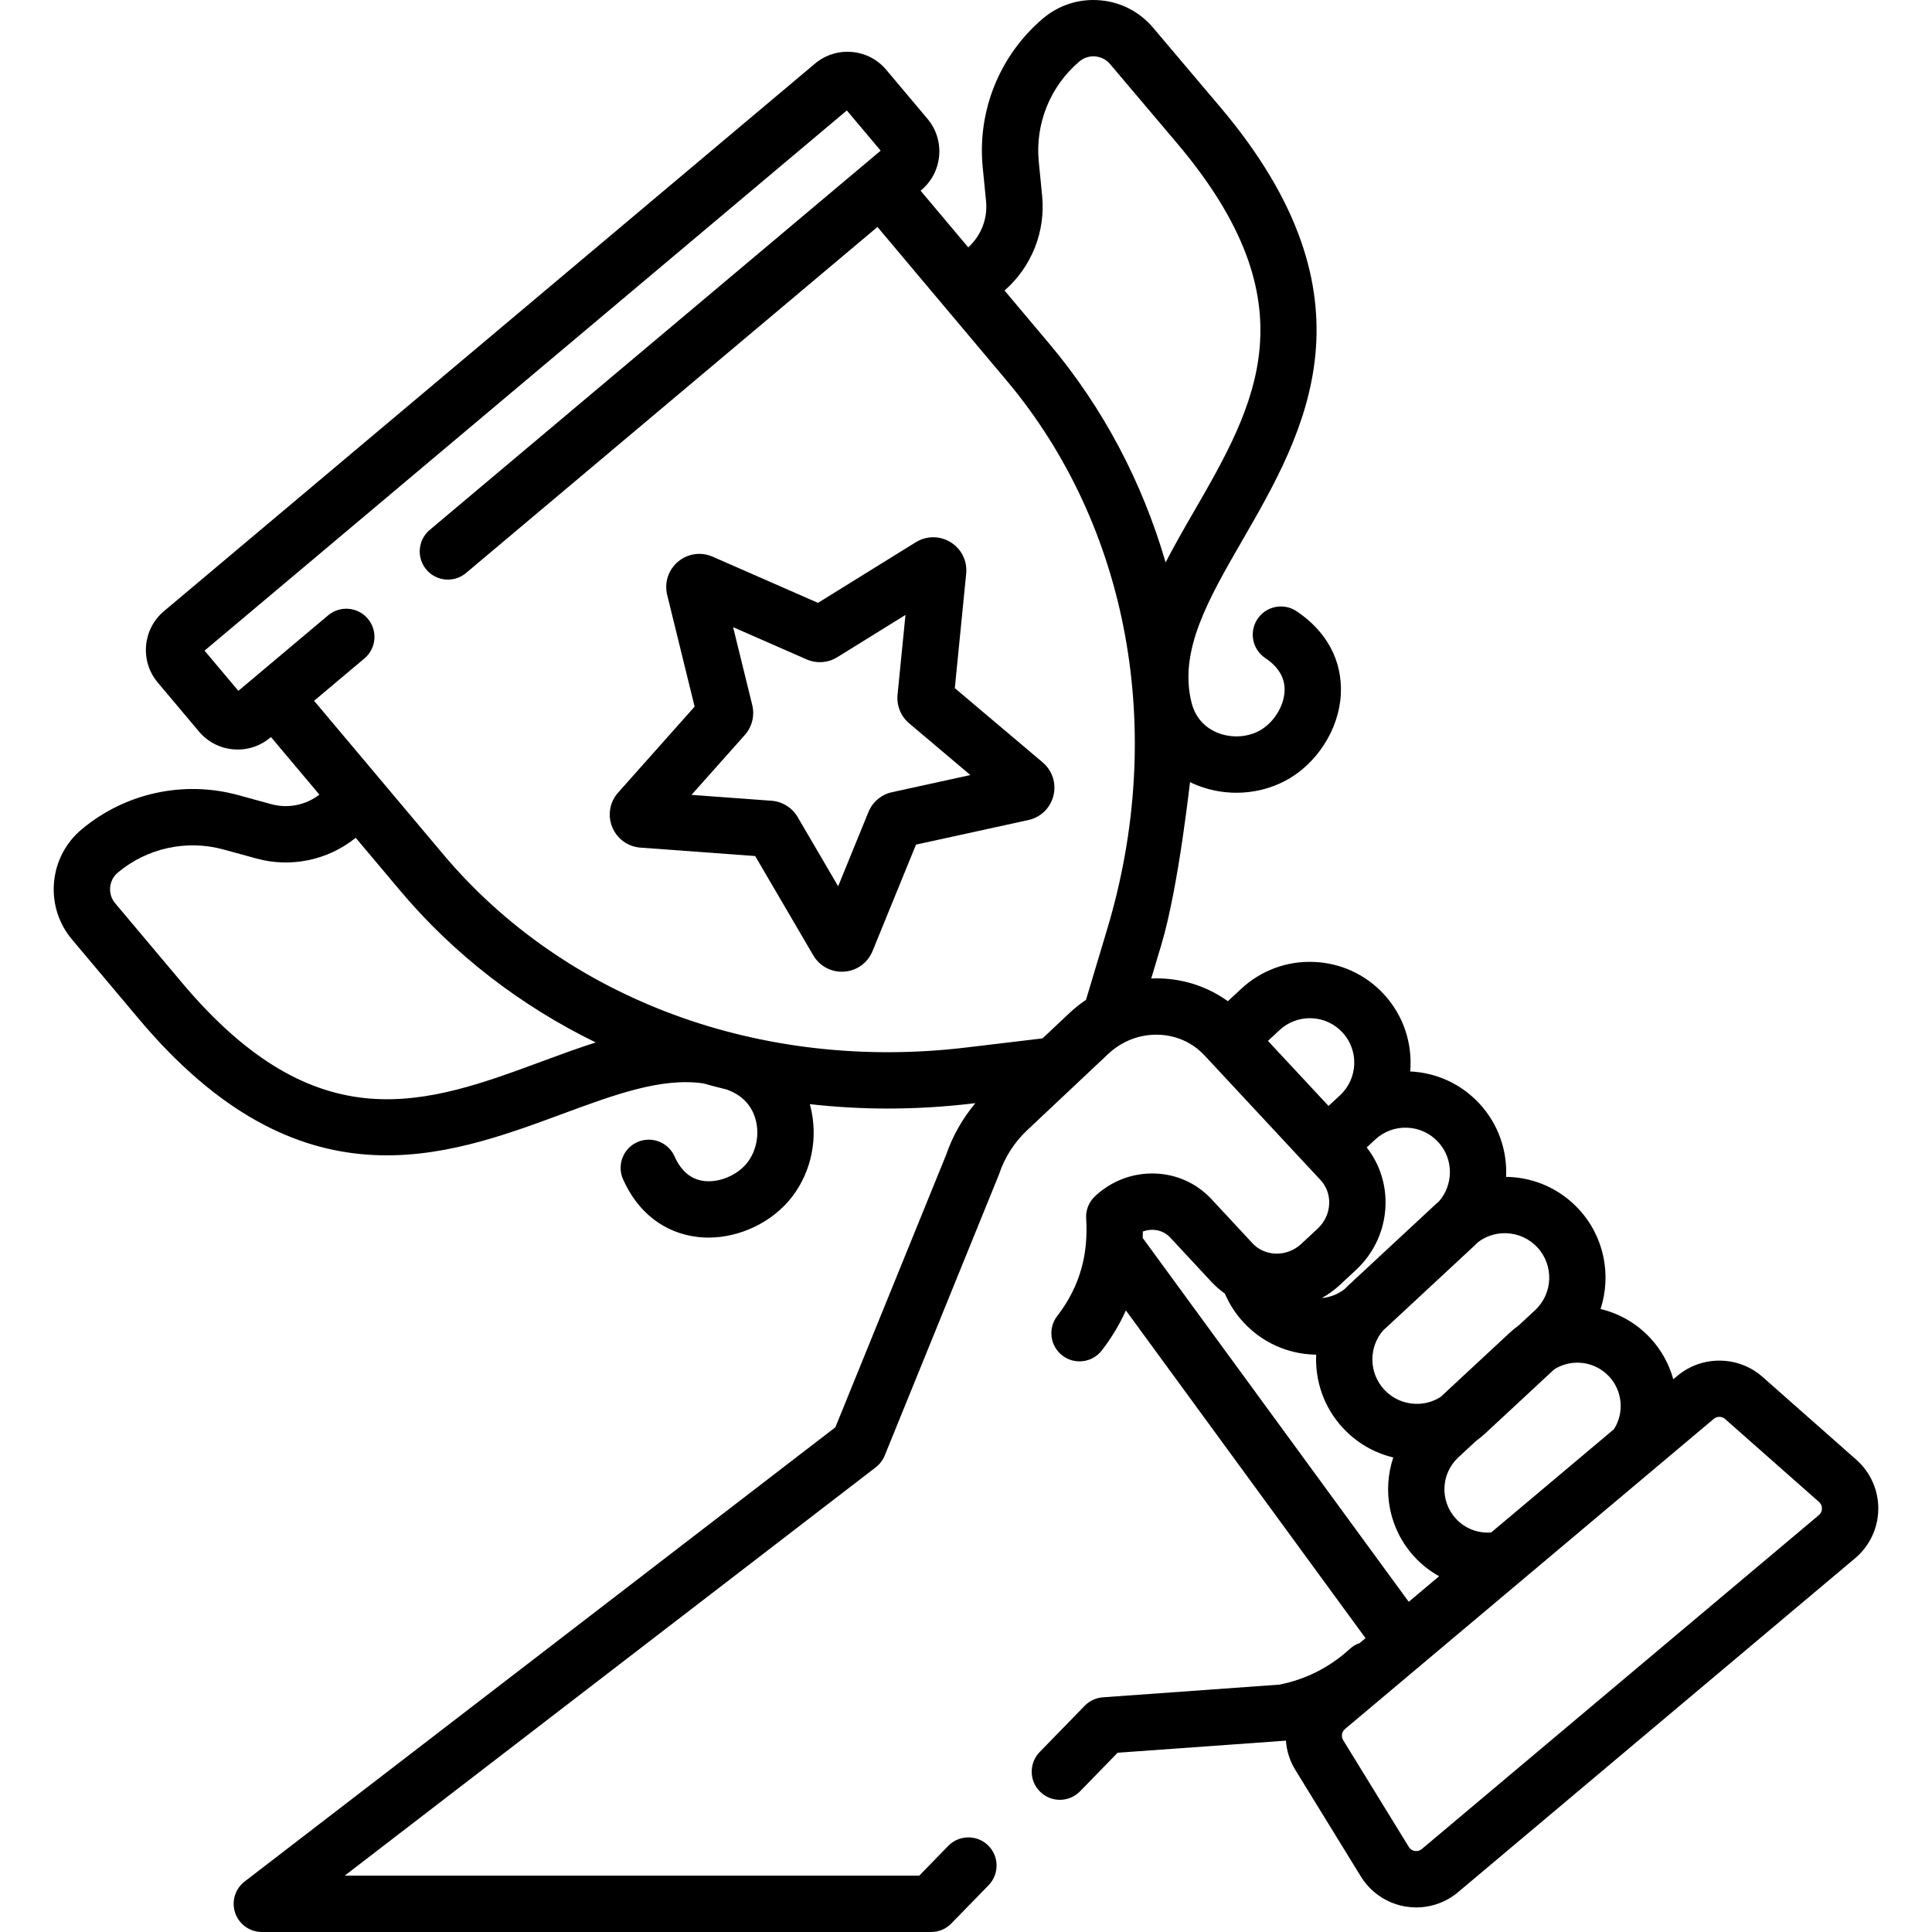
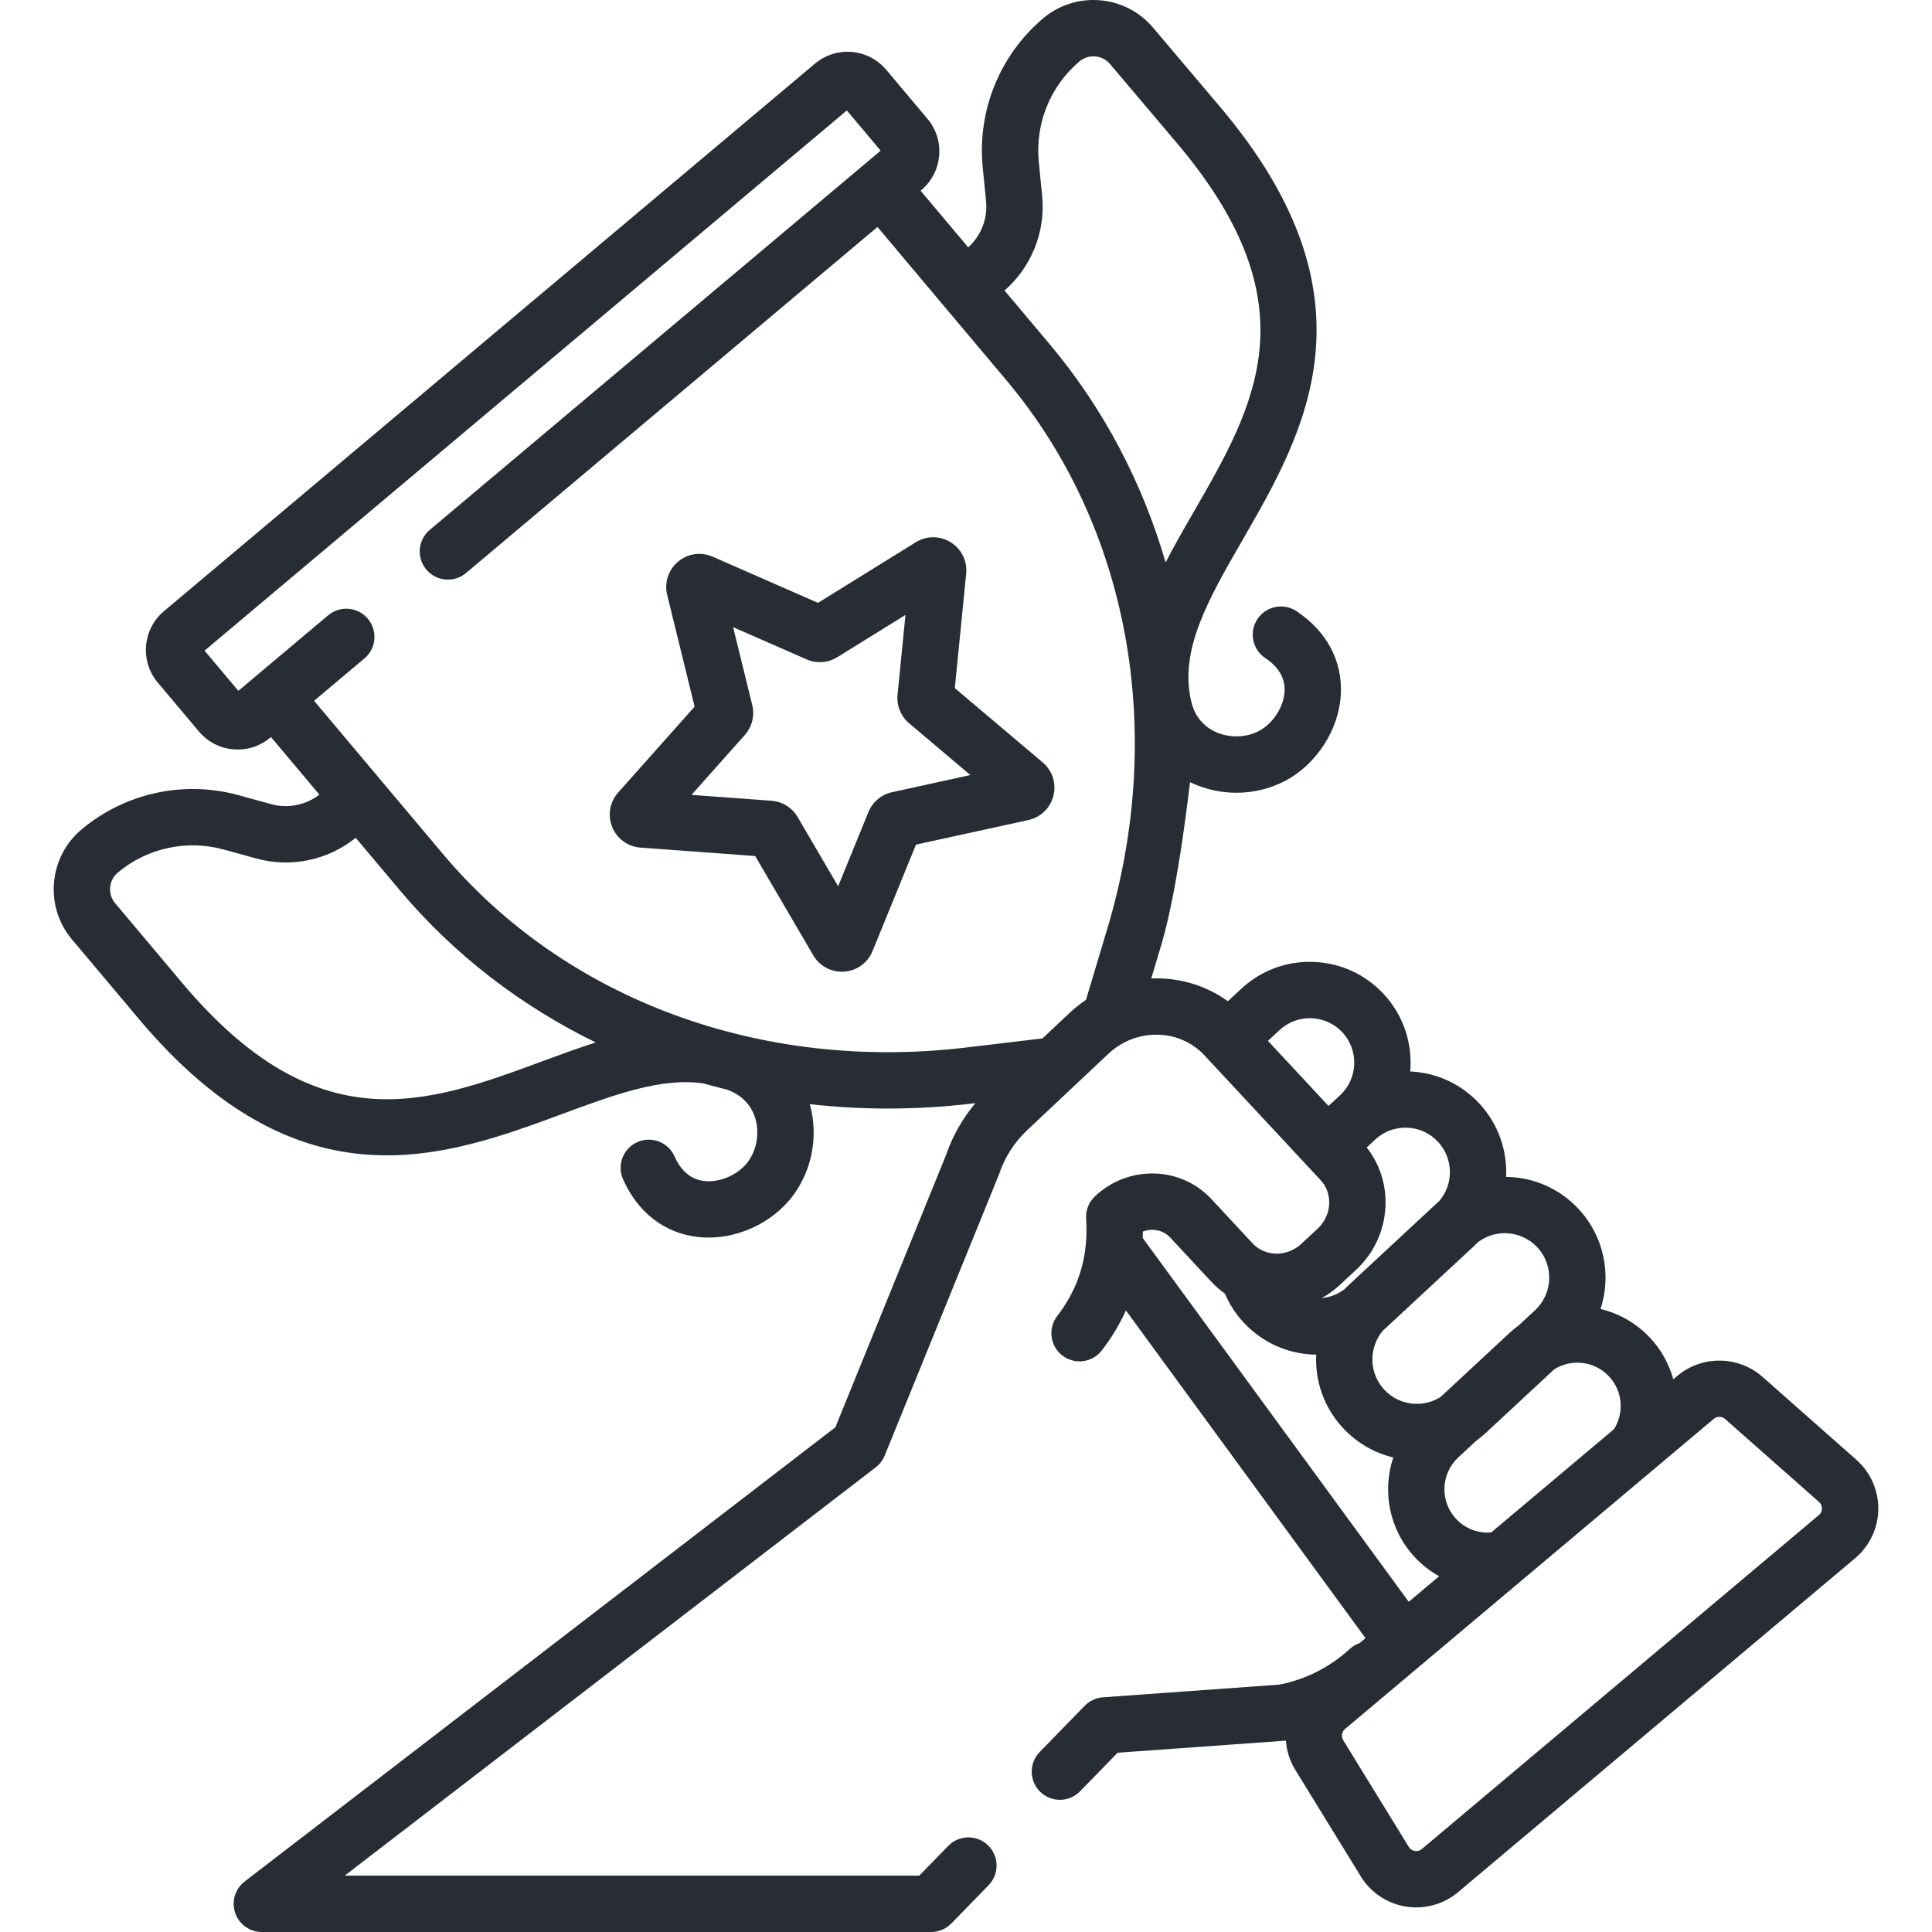
<svg xmlns="http://www.w3.org/2000/svg" version="1.1" id="Capa_1" x="0px" y="0px" viewBox="0 0 512 512" style="enable-background:new 0 0 512 512;" xml:space="preserve">
+   <style>
+ 	    .path-star {
+ 			fill: #282c34;
+ 			stroke: #ccb751db;
+ 			stroke-dasharray: 410;
+ 			stroke-dashoffset: 410;
+ 			stroke-width: 6;
+ 			animation-name: logo-line-draw;
+   			animation-duration: 20s;
+   			animation-timing-function: linear;
+ 
+ 
+   			animation-iteration-count: 2;
+   			animation-fill-mode: forwards;
+ 
+ 		}
+ 		.path-trophy {
+ 			fill: #282c34;
+ 			stroke: #ccb751db;
+ 			stroke-dasharray: 3800;
+ 			stroke-dashoffset: 3800;
+ 			stroke-width: 4;
+ 			animation: logo-line-draw 20s linear 3 forwards;
+ 		}
+ 
+ 		@keyframes logo-line-draw {
+ 		  to {
+ 			stroke-dashoffset: 0;
+ 		  }
+ 		}
+   	</style>
  <g>
    <g>
-       <path d="M276.316,202.039l-23.28-19.674l3.011-30.333c0.332-3.349-1.236-6.535-4.093-8.316c-2.856-1.78-6.408-1.785-9.27-0.011    l-25.906,16.06l-27.916-12.235c-3.084-1.352-6.598-0.846-9.175,1.321c-2.577,2.168-3.679,5.546-2.875,8.814l7.269,29.601    l-20.262,22.767c-2.239,2.515-2.844,6.015-1.58,9.136c1.264,3.12,4.136,5.212,7.493,5.458l30.399,2.234l15.394,26.31    c1.592,2.72,4.448,4.344,7.561,4.344c0.211,0,0.425-0.008,0.638-0.022c3.357-0.239,6.233-2.322,7.506-5.44l11.518-28.221    l29.782-6.511c3.287-0.721,5.832-3.199,6.641-6.465C279.98,207.59,278.886,204.212,276.316,202.039z M236.4,209.936    c-2.824,0.618-5.162,2.585-6.253,5.259l-8.03,19.674l-10.735-18.346c-1.459-2.489-4.047-4.102-6.931-4.316l-21.192-1.557    l14.129-15.877c1.919-2.158,2.653-5.121,1.965-7.927l-5.068-20.636l19.457,8.527c2.646,1.163,5.693,0.947,8.155-0.577    l18.061-11.197l-2.098,21.145c-0.286,2.876,0.861,5.707,3.069,7.574l16.23,13.715L236.4,209.936z" />
+       <path class="path-star" d="M276.316,202.039l-23.28-19.674l3.011-30.333c0.332-3.349-1.236-6.535-4.093-8.316c-2.856-1.78-6.408-1.785-9.27-0.011    l-25.906,16.06l-27.916-12.235c-3.084-1.352-6.598-0.846-9.175,1.321c-2.577,2.168-3.679,5.546-2.875,8.814l7.269,29.601    l-20.262,22.767c-2.239,2.515-2.844,6.015-1.58,9.136c1.264,3.12,4.136,5.212,7.493,5.458l30.399,2.234l15.394,26.31    c1.592,2.72,4.448,4.344,7.561,4.344c0.211,0,0.425-0.008,0.638-0.022c3.357-0.239,6.233-2.322,7.506-5.44l11.518-28.221    l29.782-6.511c3.287-0.721,5.832-3.199,6.641-6.465C279.98,207.59,278.886,204.212,276.316,202.039z M236.4,209.936    c-2.824,0.618-5.162,2.585-6.253,5.259l-8.03,19.674l-10.735-18.346c-1.459-2.489-4.047-4.102-6.931-4.316l-21.192-1.557    l14.129-15.877c1.919-2.158,2.653-5.121,1.965-7.927l-5.068-20.636l19.457,8.527c2.646,1.163,5.693,0.947,8.155-0.577    l18.061-11.197l-2.098,21.145c-0.286,2.876,0.861,5.707,3.069,7.574l16.23,13.715L236.4,209.936z" />
    </g>
  </g>
  <g>
    <g>
-       <path d="M491.943,386.842l-24.885-21.981c-6.347-5.605-16.02-5.722-22.501-0.273l-1.116,0.939c-1.1-3.964-3.11-7.716-6.059-10.892    c-3.603-3.881-8.178-6.536-13.218-7.73c2.907-8.928,1.028-19.133-5.799-26.488c-4.856-5.231-11.458-8.257-18.59-8.52    c-0.215-0.008-0.428-0.005-0.642-0.008c0.327-6.924-2.011-13.968-7.087-19.437c-4.796-5.167-11.297-8.177-18.329-8.505    c0.634-7.264-1.68-14.758-7.019-20.509c-4.856-5.231-11.458-8.257-18.59-8.52c-7.134-0.269-13.94,2.266-19.169,7.123l-3.544,3.292    c-5.148-3.716-11.307-5.826-17.848-6.041c-0.824-0.028-1.643-0.016-2.459,0.016l2.656-8.863    c4.763-15.896,7.727-44.713,7.639-43.167c0.257,0.124,0.509,0.253,0.772,0.37c3.654,1.63,7.591,2.44,11.512,2.44    c4.495,0,8.969-1.065,12.967-3.182c8.323-4.406,14.23-13.616,14.7-22.919c0.447-8.853-3.722-16.67-11.738-22.013    c-3.432-2.285-8.067-1.359-10.353,2.072c-2.286,3.431-1.358,8.066,2.073,10.353c3.565,2.375,5.283,5.347,5.106,8.834    c-0.207,4.102-3.056,8.508-6.774,10.476c-3.409,1.806-7.781,1.921-11.411,0.301c-2.318-1.033-5.323-3.232-6.473-7.835    c-3.425-13.709,4.429-27.316,13.522-43.07c16.471-28.537,36.969-64.05-5.939-114.766l-17.77-21.004    c-3.579-4.231-8.591-6.81-14.113-7.264c-5.522-0.454-10.888,1.272-15.11,4.862c-11.449,9.735-17.401,24.476-15.923,39.431    l0.887,8.972c0.455,4.601-1.317,9.121-4.727,12.215l9.621,11.44c7.179-6.27,10.904-15.622,9.964-25.124l-0.887-8.972    c-0.997-10.084,3.016-20.023,10.736-26.587c1.177-1.001,2.669-1.485,4.215-1.356c1.54,0.126,2.938,0.846,3.937,2.026l17.77,21.004    c36.126,42.701,20.718,69.397,4.406,97.658c-2.552,4.421-5.124,8.883-7.451,13.407c-6.169-21.2-16.494-40.91-30.77-57.883    l-34.17-40.627l0.192-0.161c2.742-2.306,4.422-5.541,4.73-9.11c0.308-3.57-0.792-7.045-3.098-9.786l-10.918-12.981    c-2.306-2.742-5.541-4.422-9.11-4.73c-3.569-0.307-7.044,0.791-9.787,3.097L43.434,161.979    c-5.659,4.759-6.391,13.235-1.632,18.896l10.918,12.981c2.306,2.742,5.541,4.422,9.111,4.73c0.394,0.034,0.786,0.051,1.176,0.051    c3.151,0,6.171-1.097,8.609-3.149l0.193-0.163l12.833,15.259c-3.614,2.784-8.324,3.742-12.744,2.531l-8.693-2.386    c-14.49-3.978-30.025-0.596-41.551,9.049c-4.249,3.557-6.856,8.554-7.339,14.075c-0.484,5.52,1.214,10.894,4.781,15.135    l17.709,21.055c42.759,50.841,81.22,36.623,112.124,25.197c13.947-5.156,26.339-9.736,37.465-8.13    c2.065,0.581,4.143,1.13,6.237,1.636c0.345,0.135,0.689,0.274,1.032,0.424c4.343,1.908,6.004,5.241,6.633,7.7    c0.984,3.85,0.133,8.14-2.221,11.197c-2.566,3.333-7.389,5.394-11.468,4.911c-3.467-0.414-6.107-2.608-7.848-6.522    c-1.675-3.767-6.086-5.461-9.856-3.787c-3.767,1.675-5.463,6.087-3.788,9.855c3.915,8.802,10.919,14.229,19.72,15.28    c0.972,0.116,1.951,0.173,2.934,0.173c8.382-0.001,16.993-4.123,22.134-10.8c5.168-6.71,6.984-15.684,4.857-24.004    c-0.049-0.19-0.108-0.375-0.161-0.563c6.79,0.765,13.678,1.167,20.641,1.167c7.458,0,15.002-0.446,22.584-1.351l0.661-0.079    c-3.4,4.056-6.047,8.718-7.758,13.714l-29.347,72.186L64.838,498.616c-2.534,1.948-3.547,5.295-2.517,8.321    c1.029,3.027,3.871,5.063,7.068,5.063h177.372c2.014,0,3.943-0.814,5.348-2.256l9.879-10.143    c2.877-2.954,2.815-7.681-0.139-10.558c-2.954-2.876-7.681-2.815-10.557,0.139l-7.681,7.887H91.347l140.742-108.217    c0.104-0.08,0.197-0.167,0.295-0.251c0.067-0.057,0.136-0.112,0.201-0.172c0.238-0.218,0.459-0.448,0.663-0.69    c0.04-0.048,0.077-0.099,0.116-0.149c0.186-0.232,0.356-0.473,0.511-0.723c0.029-0.047,0.061-0.092,0.089-0.14    c0.176-0.298,0.328-0.605,0.46-0.921c0.009-0.021,0.022-0.04,0.03-0.061l30.192-74.264c0.058-0.143,0.112-0.288,0.161-0.434    c1.466-4.364,4.027-8.35,7.405-11.53l21.443-20.182c3.682-3.466,8.43-5.286,13.399-5.12c4.691,0.155,9.003,2.096,12.141,5.467    l0.798,0.857l0.001,0.001l0.001,0.001l26.228,28.171c0.001,0.001,0.002,0.002,0.002,0.003c0.001,0.001,0.002,0.002,0.003,0.003    l0.001,0.001c0.002,0.002,0.003,0.004,0.005,0.006s0.004,0.004,0.006,0.006l3.716,3.991c1.566,1.682,2.38,3.904,2.295,6.256    c-0.091,2.526-1.187,4.889-3.084,6.652l-4.323,4.017c-2.991,2.778-7.241,3.303-10.541,1.621c-0.086-0.047-0.176-0.086-0.265-0.13    c-0.766-0.425-1.476-0.973-2.101-1.644l-10.887-11.712c-3.891-4.185-9.207-6.596-14.968-6.788    c-5.903-0.193-11.559,1.947-15.905,6.037c-0.405,0.382-0.763,0.803-1.069,1.256c-0.765,1.132-1.208,2.458-1.272,3.833    c-0.013,0.275-0.01,0.552,0.008,0.83c0.001,0.01,0.001,0.02,0.001,0.03c0.036,0.567,0.061,1.128,0.076,1.686    c0.008,0.314,0.007,0.625,0.009,0.937c0.002,0.24,0.006,0.481,0.003,0.719c-0.004,0.398-0.018,0.792-0.033,1.185    c-0.005,0.143-0.009,0.286-0.016,0.429c-0.022,0.444-0.053,0.885-0.089,1.322c-0.005,0.057-0.009,0.115-0.014,0.172    c-0.021,0.187-0.038,0.374-0.045,0.562c-0.697,6.912-3.195,13.098-7.56,18.763c-2.517,3.266-1.909,7.954,1.357,10.47    c3.265,2.516,7.954,1.908,10.47-1.358c2.586-3.356,4.707-6.891,6.373-10.589l63.499,86.849l-1.515,1.274    c-0.948,0.325-1.847,0.843-2.631,1.565c-5.277,4.855-11.736,8.127-18.699,9.479l-46.751,3.36    c-1.824,0.131-3.537,0.927-4.813,2.237l-11.935,12.254c-2.877,2.954-2.815,7.681,0.139,10.558c1.451,1.413,3.33,2.117,5.208,2.117    c1.943,0,3.885-0.754,5.348-2.256l9.954-10.221l44.347-3.186c0.085-0.006,0.168-0.023,0.252-0.032    c0.193,2.674,0.993,5.325,2.465,7.719l17.39,28.283c2.629,4.276,6.978,7.187,11.932,7.987c0.918,0.149,1.838,0.222,2.753,0.222    c4.028,0,7.958-1.412,11.088-4.045l105.218-88.492c3.841-3.23,6.078-7.961,6.14-12.98    C497.827,394.949,495.704,390.166,491.943,386.842z M143.753,281.236c-30.609,11.316-59.519,22.003-95.519-20.802l-17.709-21.055    c-0.994-1.183-1.468-2.682-1.333-4.222s0.862-2.935,2.048-3.926c7.771-6.503,18.246-8.783,28.016-6.102l8.693,2.386    c9.156,2.511,18.943,0.455,26.319-5.487l11.712,13.926c14.31,17.015,32.008,30.591,51.895,40.307    C153.141,277.767,148.426,279.508,143.753,281.236z M293.439,246.159l-5.637,18.811c-1.536,1.034-3.004,2.195-4.382,3.491    l-7.143,6.723l-20.222,2.416c-54.359,6.495-106.194-12.668-138.649-51.257l-34.169-40.627l13.339-11.219    c3.156-2.654,3.562-7.364,0.908-10.519c-2.653-3.156-7.364-3.565-10.519-0.909l-19.05,16.021    c-0.001,0.001-0.002,0.002-0.003,0.002c-0.001,0.001-0.002,0.002-0.003,0.003l-4.74,3.987l-8.962-10.655L224.421,29.271    l8.962,10.656l-4.733,3.981c-0.003,0.003-0.007,0.005-0.01,0.007c-0.003,0.002-0.006,0.006-0.009,0.008l-114.739,96.5    c-3.155,2.655-3.562,7.364-0.908,10.519c2.653,3.156,7.362,3.56,10.519,0.909l109.034-91.704l34.169,40.627    C299.162,139.365,309.155,193.715,293.439,246.159z M418.439,361.127c3.069,0.114,5.911,1.416,8,3.667    c3.562,3.838,4.05,9.589,1.282,13.954l-32.529,27.359c-3.504,0.294-6.907-0.998-9.34-3.619c-4.311-4.644-4.041-11.93,0.6-16.243    l4.713-4.379c0.861-0.628,1.694-1.305,2.487-2.041l18.206-16.913C413.806,361.673,416.074,361.05,418.439,361.127z     M391.647,329.219c2.049-1.566,4.529-2.41,7.128-2.41c0.148,0,0.297,0.003,0.446,0.008c3.146,0.117,6.058,1.451,8.2,3.758    c4.419,4.759,4.143,12.228-0.615,16.648l-4.3,3.995c-0.859,0.626-1.689,1.299-2.48,2.034l-18.228,16.934    c-2.002,1.283-4.34,1.936-6.764,1.841c-3.146-0.117-6.058-1.451-8.2-3.758c-4.129-4.448-4.156-11.26-0.258-15.74    c0.254-0.219,0.508-0.44,0.755-0.669l23.317-21.662C390.993,329.878,391.324,329.552,391.647,329.219z M352.077,293.09    l-16.057-17.247l3.081-2.863c2.306-2.142,5.308-3.237,8.454-3.142c3.146,0.117,6.058,1.451,8.2,3.758    c4.419,4.759,4.142,12.228-0.616,16.649L352.077,293.09z M355.006,340.587l4.324-4.018c4.821-4.478,7.606-10.534,7.842-17.049    c0.205-5.658-1.555-11.063-4.979-15.432l2.255-2.095c2.306-2.142,5.302-3.264,8.454-3.142c3.145,0.117,6.057,1.451,8.199,3.758    c4.131,4.45,4.156,11.265,0.255,15.746c-0.253,0.218-0.505,0.436-0.751,0.664l-23.317,21.662    c-0.345,0.321-0.679,0.649-1.003,0.983c-1.754,1.342-3.828,2.144-6.017,2.345C351.939,343.073,353.538,341.95,355.006,340.587z     M302.821,328.059c0.022-0.563,0.042-1.125,0.047-1.693c0.215-0.081,0.435-0.151,0.657-0.211c0.667-0.179,1.36-0.26,2.06-0.235    c1.758,0.058,3.366,0.781,4.53,2.032l10.887,11.711c1.114,1.198,2.327,2.253,3.614,3.165c1.199,2.816,2.858,5.376,4.956,7.636    c4.856,5.231,11.458,8.257,18.591,8.521c0.215,0.007,0.428,0.009,0.642,0.012c-0.326,6.922,2.012,13.965,7.087,19.432    c3.638,3.919,8.256,6.6,13.343,7.81c-2.972,8.88-1.133,19.077,5.673,26.408c1.9,2.046,4.092,3.747,6.477,5.072l-8.057,6.776    L302.821,328.059z M482.014,401.521l-105.218,88.492c-0.702,0.592-1.462,0.573-1.849,0.511c-0.389-0.063-1.113-0.285-1.594-1.067    l-17.39-28.284c-0.602-0.979-0.401-2.227,0.479-2.967l97.719-82.187c0.004-0.003,0,0,0.004-0.003    c0.425-0.358,0.954-0.537,1.482-0.537c0.547,0,1.093,0.192,1.524,0.573l24.885,21.981c0.688,0.608,0.783,1.36,0.778,1.755    C482.831,400.181,482.717,400.931,482.014,401.521z" />
+       <path class="path-trophy" d="M491.943,386.842l-24.885-21.981c-6.347-5.605-16.02-5.722-22.501-0.273l-1.116,0.939c-1.1-3.964-3.11-7.716-6.059-10.892    c-3.603-3.881-8.178-6.536-13.218-7.73c2.907-8.928,1.028-19.133-5.799-26.488c-4.856-5.231-11.458-8.257-18.59-8.52    c-0.215-0.008-0.428-0.005-0.642-0.008c0.327-6.924-2.011-13.968-7.087-19.437c-4.796-5.167-11.297-8.177-18.329-8.505    c0.634-7.264-1.68-14.758-7.019-20.509c-4.856-5.231-11.458-8.257-18.59-8.52c-7.134-0.269-13.94,2.266-19.169,7.123l-3.544,3.292    c-5.148-3.716-11.307-5.826-17.848-6.041c-0.824-0.028-1.643-0.016-2.459,0.016l2.656-8.863    c4.763-15.896,7.727-44.713,7.639-43.167c0.257,0.124,0.509,0.253,0.772,0.37c3.654,1.63,7.591,2.44,11.512,2.44    c4.495,0,8.969-1.065,12.967-3.182c8.323-4.406,14.23-13.616,14.7-22.919c0.447-8.853-3.722-16.67-11.738-22.013    c-3.432-2.285-8.067-1.359-10.353,2.072c-2.286,3.431-1.358,8.066,2.073,10.353c3.565,2.375,5.283,5.347,5.106,8.834    c-0.207,4.102-3.056,8.508-6.774,10.476c-3.409,1.806-7.781,1.921-11.411,0.301c-2.318-1.033-5.323-3.232-6.473-7.835    c-3.425-13.709,4.429-27.316,13.522-43.07c16.471-28.537,36.969-64.05-5.939-114.766l-17.77-21.004    c-3.579-4.231-8.591-6.81-14.113-7.264c-5.522-0.454-10.888,1.272-15.11,4.862c-11.449,9.735-17.401,24.476-15.923,39.431    l0.887,8.972c0.455,4.601-1.317,9.121-4.727,12.215l9.621,11.44c7.179-6.27,10.904-15.622,9.964-25.124l-0.887-8.972    c-0.997-10.084,3.016-20.023,10.736-26.587c1.177-1.001,2.669-1.485,4.215-1.356c1.54,0.126,2.938,0.846,3.937,2.026l17.77,21.004    c36.126,42.701,20.718,69.397,4.406,97.658c-2.552,4.421-5.124,8.883-7.451,13.407c-6.169-21.2-16.494-40.91-30.77-57.883    l-34.17-40.627l0.192-0.161c2.742-2.306,4.422-5.541,4.73-9.11c0.308-3.57-0.792-7.045-3.098-9.786l-10.918-12.981    c-2.306-2.742-5.541-4.422-9.11-4.73c-3.569-0.307-7.044,0.791-9.787,3.097L43.434,161.979    c-5.659,4.759-6.391,13.235-1.632,18.896l10.918,12.981c2.306,2.742,5.541,4.422,9.111,4.73c0.394,0.034,0.786,0.051,1.176,0.051    c3.151,0,6.171-1.097,8.609-3.149l0.193-0.163l12.833,15.259c-3.614,2.784-8.324,3.742-12.744,2.531l-8.693-2.386    c-14.49-3.978-30.025-0.596-41.551,9.049c-4.249,3.557-6.856,8.554-7.339,14.075c-0.484,5.52,1.214,10.894,4.781,15.135    l17.709,21.055c42.759,50.841,81.22,36.623,112.124,25.197c13.947-5.156,26.339-9.736,37.465-8.13    c2.065,0.581,4.143,1.13,6.237,1.636c0.345,0.135,0.689,0.274,1.032,0.424c4.343,1.908,6.004,5.241,6.633,7.7    c0.984,3.85,0.133,8.14-2.221,11.197c-2.566,3.333-7.389,5.394-11.468,4.911c-3.467-0.414-6.107-2.608-7.848-6.522    c-1.675-3.767-6.086-5.461-9.856-3.787c-3.767,1.675-5.463,6.087-3.788,9.855c3.915,8.802,10.919,14.229,19.72,15.28    c0.972,0.116,1.951,0.173,2.934,0.173c8.382-0.001,16.993-4.123,22.134-10.8c5.168-6.71,6.984-15.684,4.857-24.004    c-0.049-0.19-0.108-0.375-0.161-0.563c6.79,0.765,13.678,1.167,20.641,1.167c7.458,0,15.002-0.446,22.584-1.351l0.661-0.079    c-3.4,4.056-6.047,8.718-7.758,13.714l-29.347,72.186L64.838,498.616c-2.534,1.948-3.547,5.295-2.517,8.321    c1.029,3.027,3.871,5.063,7.068,5.063h177.372c2.014,0,3.943-0.814,5.348-2.256l9.879-10.143    c2.877-2.954,2.815-7.681-0.139-10.558c-2.954-2.876-7.681-2.815-10.557,0.139l-7.681,7.887H91.347l140.742-108.217    c0.104-0.08,0.197-0.167,0.295-0.251c0.067-0.057,0.136-0.112,0.201-0.172c0.238-0.218,0.459-0.448,0.663-0.69    c0.04-0.048,0.077-0.099,0.116-0.149c0.186-0.232,0.356-0.473,0.511-0.723c0.029-0.047,0.061-0.092,0.089-0.14    c0.176-0.298,0.328-0.605,0.46-0.921c0.009-0.021,0.022-0.04,0.03-0.061l30.192-74.264c0.058-0.143,0.112-0.288,0.161-0.434    c1.466-4.364,4.027-8.35,7.405-11.53l21.443-20.182c3.682-3.466,8.43-5.286,13.399-5.12c4.691,0.155,9.003,2.096,12.141,5.467    l0.798,0.857l0.001,0.001l0.001,0.001l26.228,28.171c0.001,0.001,0.002,0.002,0.002,0.003c0.001,0.001,0.002,0.002,0.003,0.003    l0.001,0.001c0.002,0.002,0.003,0.004,0.005,0.006s0.004,0.004,0.006,0.006l3.716,3.991c1.566,1.682,2.38,3.904,2.295,6.256    c-0.091,2.526-1.187,4.889-3.084,6.652l-4.323,4.017c-2.991,2.778-7.241,3.303-10.541,1.621c-0.086-0.047-0.176-0.086-0.265-0.13    c-0.766-0.425-1.476-0.973-2.101-1.644l-10.887-11.712c-3.891-4.185-9.207-6.596-14.968-6.788    c-5.903-0.193-11.559,1.947-15.905,6.037c-0.405,0.382-0.763,0.803-1.069,1.256c-0.765,1.132-1.208,2.458-1.272,3.833    c-0.013,0.275-0.01,0.552,0.008,0.83c0.001,0.01,0.001,0.02,0.001,0.03c0.036,0.567,0.061,1.128,0.076,1.686    c0.008,0.314,0.007,0.625,0.009,0.937c0.002,0.24,0.006,0.481,0.003,0.719c-0.004,0.398-0.018,0.792-0.033,1.185    c-0.005,0.143-0.009,0.286-0.016,0.429c-0.022,0.444-0.053,0.885-0.089,1.322c-0.005,0.057-0.009,0.115-0.014,0.172    c-0.021,0.187-0.038,0.374-0.045,0.562c-0.697,6.912-3.195,13.098-7.56,18.763c-2.517,3.266-1.909,7.954,1.357,10.47    c3.265,2.516,7.954,1.908,10.47-1.358c2.586-3.356,4.707-6.891,6.373-10.589l63.499,86.849l-1.515,1.274    c-0.948,0.325-1.847,0.843-2.631,1.565c-5.277,4.855-11.736,8.127-18.699,9.479l-46.751,3.36    c-1.824,0.131-3.537,0.927-4.813,2.237l-11.935,12.254c-2.877,2.954-2.815,7.681,0.139,10.558c1.451,1.413,3.33,2.117,5.208,2.117    c1.943,0,3.885-0.754,5.348-2.256l9.954-10.221l44.347-3.186c0.085-0.006,0.168-0.023,0.252-0.032    c0.193,2.674,0.993,5.325,2.465,7.719l17.39,28.283c2.629,4.276,6.978,7.187,11.932,7.987c0.918,0.149,1.838,0.222,2.753,0.222    c4.028,0,7.958-1.412,11.088-4.045l105.218-88.492c3.841-3.23,6.078-7.961,6.14-12.98    C497.827,394.949,495.704,390.166,491.943,386.842z M143.753,281.236c-30.609,11.316-59.519,22.003-95.519-20.802l-17.709-21.055    c-0.994-1.183-1.468-2.682-1.333-4.222s0.862-2.935,2.048-3.926c7.771-6.503,18.246-8.783,28.016-6.102l8.693,2.386    c9.156,2.511,18.943,0.455,26.319-5.487l11.712,13.926c14.31,17.015,32.008,30.591,51.895,40.307    C153.141,277.767,148.426,279.508,143.753,281.236z M293.439,246.159l-5.637,18.811c-1.536,1.034-3.004,2.195-4.382,3.491    l-7.143,6.723l-20.222,2.416c-54.359,6.495-106.194-12.668-138.649-51.257l-34.169-40.627l13.339-11.219    c3.156-2.654,3.562-7.364,0.908-10.519c-2.653-3.156-7.364-3.565-10.519-0.909l-19.05,16.021    c-0.001,0.001-0.002,0.002-0.003,0.002c-0.001,0.001-0.002,0.002-0.003,0.003l-4.74,3.987l-8.962-10.655L224.421,29.271    l8.962,10.656l-4.733,3.981c-0.003,0.003-0.007,0.005-0.01,0.007c-0.003,0.002-0.006,0.006-0.009,0.008l-114.739,96.5    c-3.155,2.655-3.562,7.364-0.908,10.519c2.653,3.156,7.362,3.56,10.519,0.909l109.034-91.704l34.169,40.627    C299.162,139.365,309.155,193.715,293.439,246.159z M418.439,361.127c3.069,0.114,5.911,1.416,8,3.667    c3.562,3.838,4.05,9.589,1.282,13.954l-32.529,27.359c-3.504,0.294-6.907-0.998-9.34-3.619c-4.311-4.644-4.041-11.93,0.6-16.243    l4.713-4.379c0.861-0.628,1.694-1.305,2.487-2.041l18.206-16.913C413.806,361.673,416.074,361.05,418.439,361.127z     M391.647,329.219c2.049-1.566,4.529-2.41,7.128-2.41c0.148,0,0.297,0.003,0.446,0.008c3.146,0.117,6.058,1.451,8.2,3.758    c4.419,4.759,4.143,12.228-0.615,16.648l-4.3,3.995c-0.859,0.626-1.689,1.299-2.48,2.034l-18.228,16.934    c-2.002,1.283-4.34,1.936-6.764,1.841c-3.146-0.117-6.058-1.451-8.2-3.758c-4.129-4.448-4.156-11.26-0.258-15.74    c0.254-0.219,0.508-0.44,0.755-0.669l23.317-21.662C390.993,329.878,391.324,329.552,391.647,329.219z M352.077,293.09    l-16.057-17.247l3.081-2.863c2.306-2.142,5.308-3.237,8.454-3.142c3.146,0.117,6.058,1.451,8.2,3.758    c4.419,4.759,4.142,12.228-0.616,16.649L352.077,293.09z M355.006,340.587l4.324-4.018c4.821-4.478,7.606-10.534,7.842-17.049    c0.205-5.658-1.555-11.063-4.979-15.432l2.255-2.095c2.306-2.142,5.302-3.264,8.454-3.142c3.145,0.117,6.057,1.451,8.199,3.758    c4.131,4.45,4.156,11.265,0.255,15.746c-0.253,0.218-0.505,0.436-0.751,0.664l-23.317,21.662    c-0.345,0.321-0.679,0.649-1.003,0.983c-1.754,1.342-3.828,2.144-6.017,2.345C351.939,343.073,353.538,341.95,355.006,340.587z     M302.821,328.059c0.022-0.563,0.042-1.125,0.047-1.693c0.215-0.081,0.435-0.151,0.657-0.211c0.667-0.179,1.36-0.26,2.06-0.235    c1.758,0.058,3.366,0.781,4.53,2.032l10.887,11.711c1.114,1.198,2.327,2.253,3.614,3.165c1.199,2.816,2.858,5.376,4.956,7.636    c4.856,5.231,11.458,8.257,18.591,8.521c0.215,0.007,0.428,0.009,0.642,0.012c-0.326,6.922,2.012,13.965,7.087,19.432    c3.638,3.919,8.256,6.6,13.343,7.81c-2.972,8.88-1.133,19.077,5.673,26.408c1.9,2.046,4.092,3.747,6.477,5.072l-8.057,6.776    L302.821,328.059z M482.014,401.521l-105.218,88.492c-0.702,0.592-1.462,0.573-1.849,0.511c-0.389-0.063-1.113-0.285-1.594-1.067    l-17.39-28.284c-0.602-0.979-0.401-2.227,0.479-2.967l97.719-82.187c0.004-0.003,0,0,0.004-0.003    c0.425-0.358,0.954-0.537,1.482-0.537c0.547,0,1.093,0.192,1.524,0.573l24.885,21.981c0.688,0.608,0.783,1.36,0.778,1.755    C482.831,400.181,482.717,400.931,482.014,401.521z" />
    </g>
  </g>
  <g>
</g>
  <g>
</g>
  <g>
</g>
  <g>
</g>
  <g>
</g>
  <g>
</g>
  <g>
</g>
  <g>
</g>
  <g>
</g>
  <g>
</g>
  <g>
</g>
  <g>
</g>
  <g>
</g>
  <g>
</g>
  <g>
</g>
</svg>
